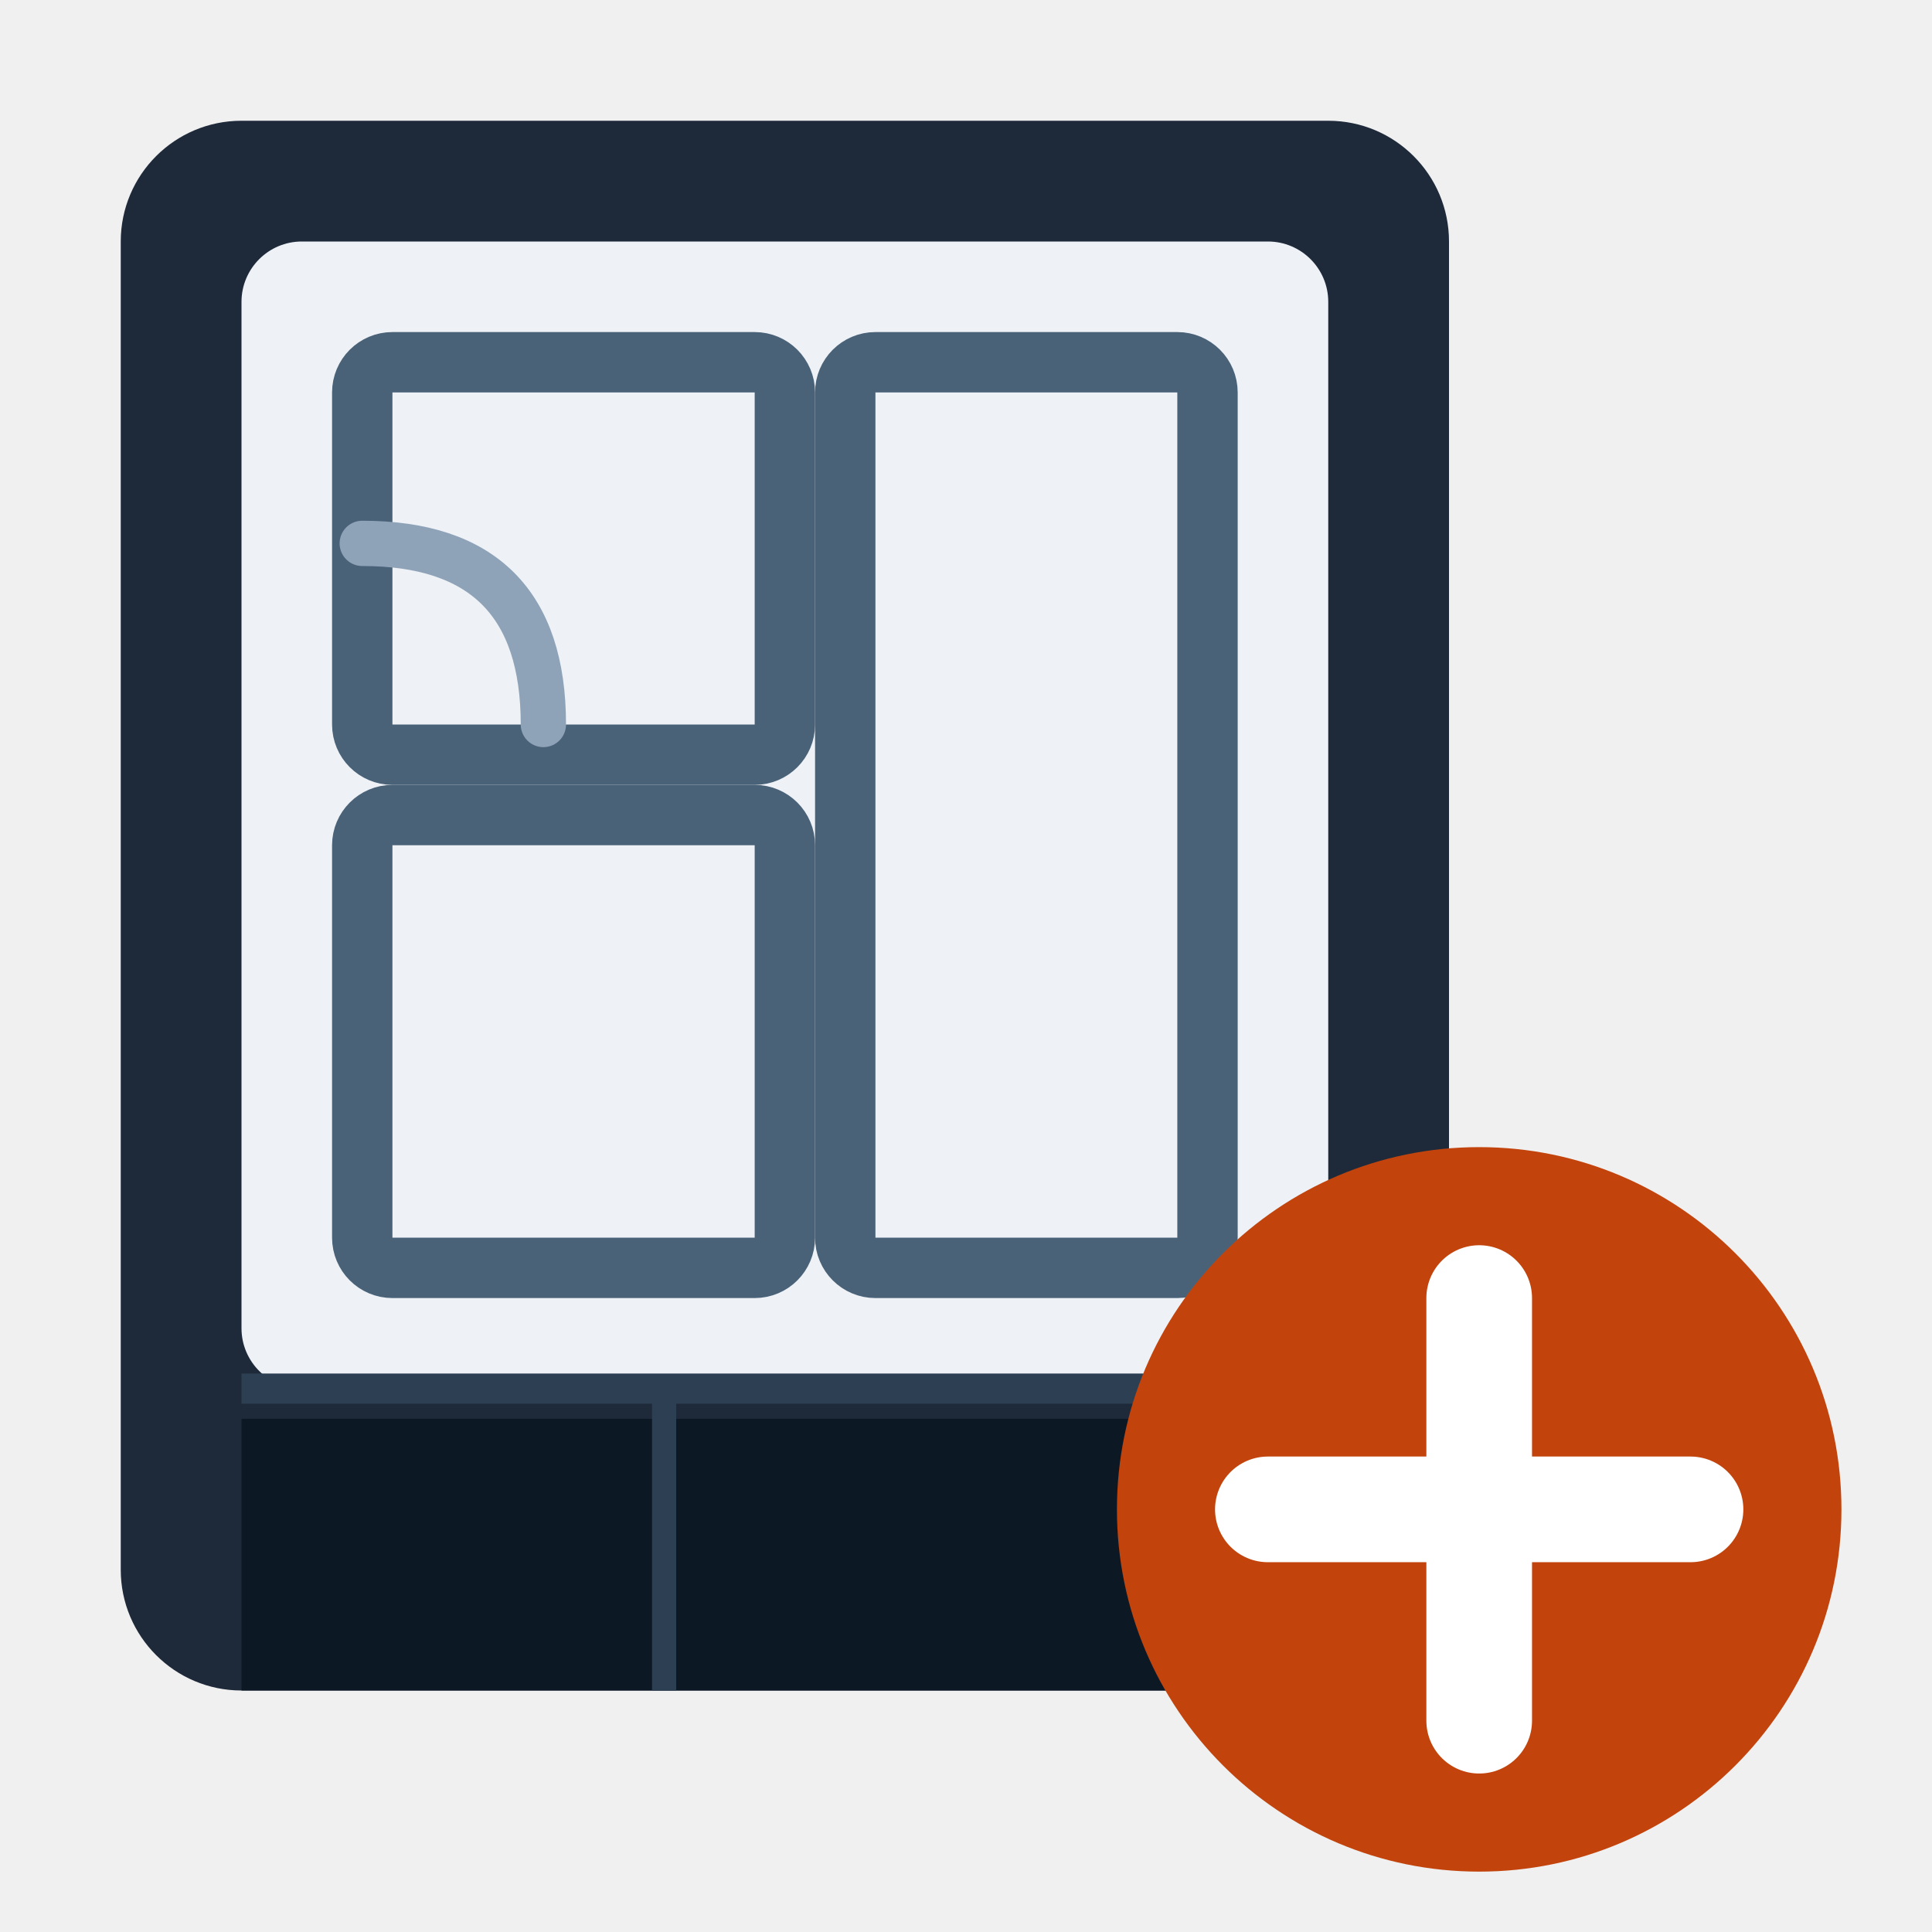
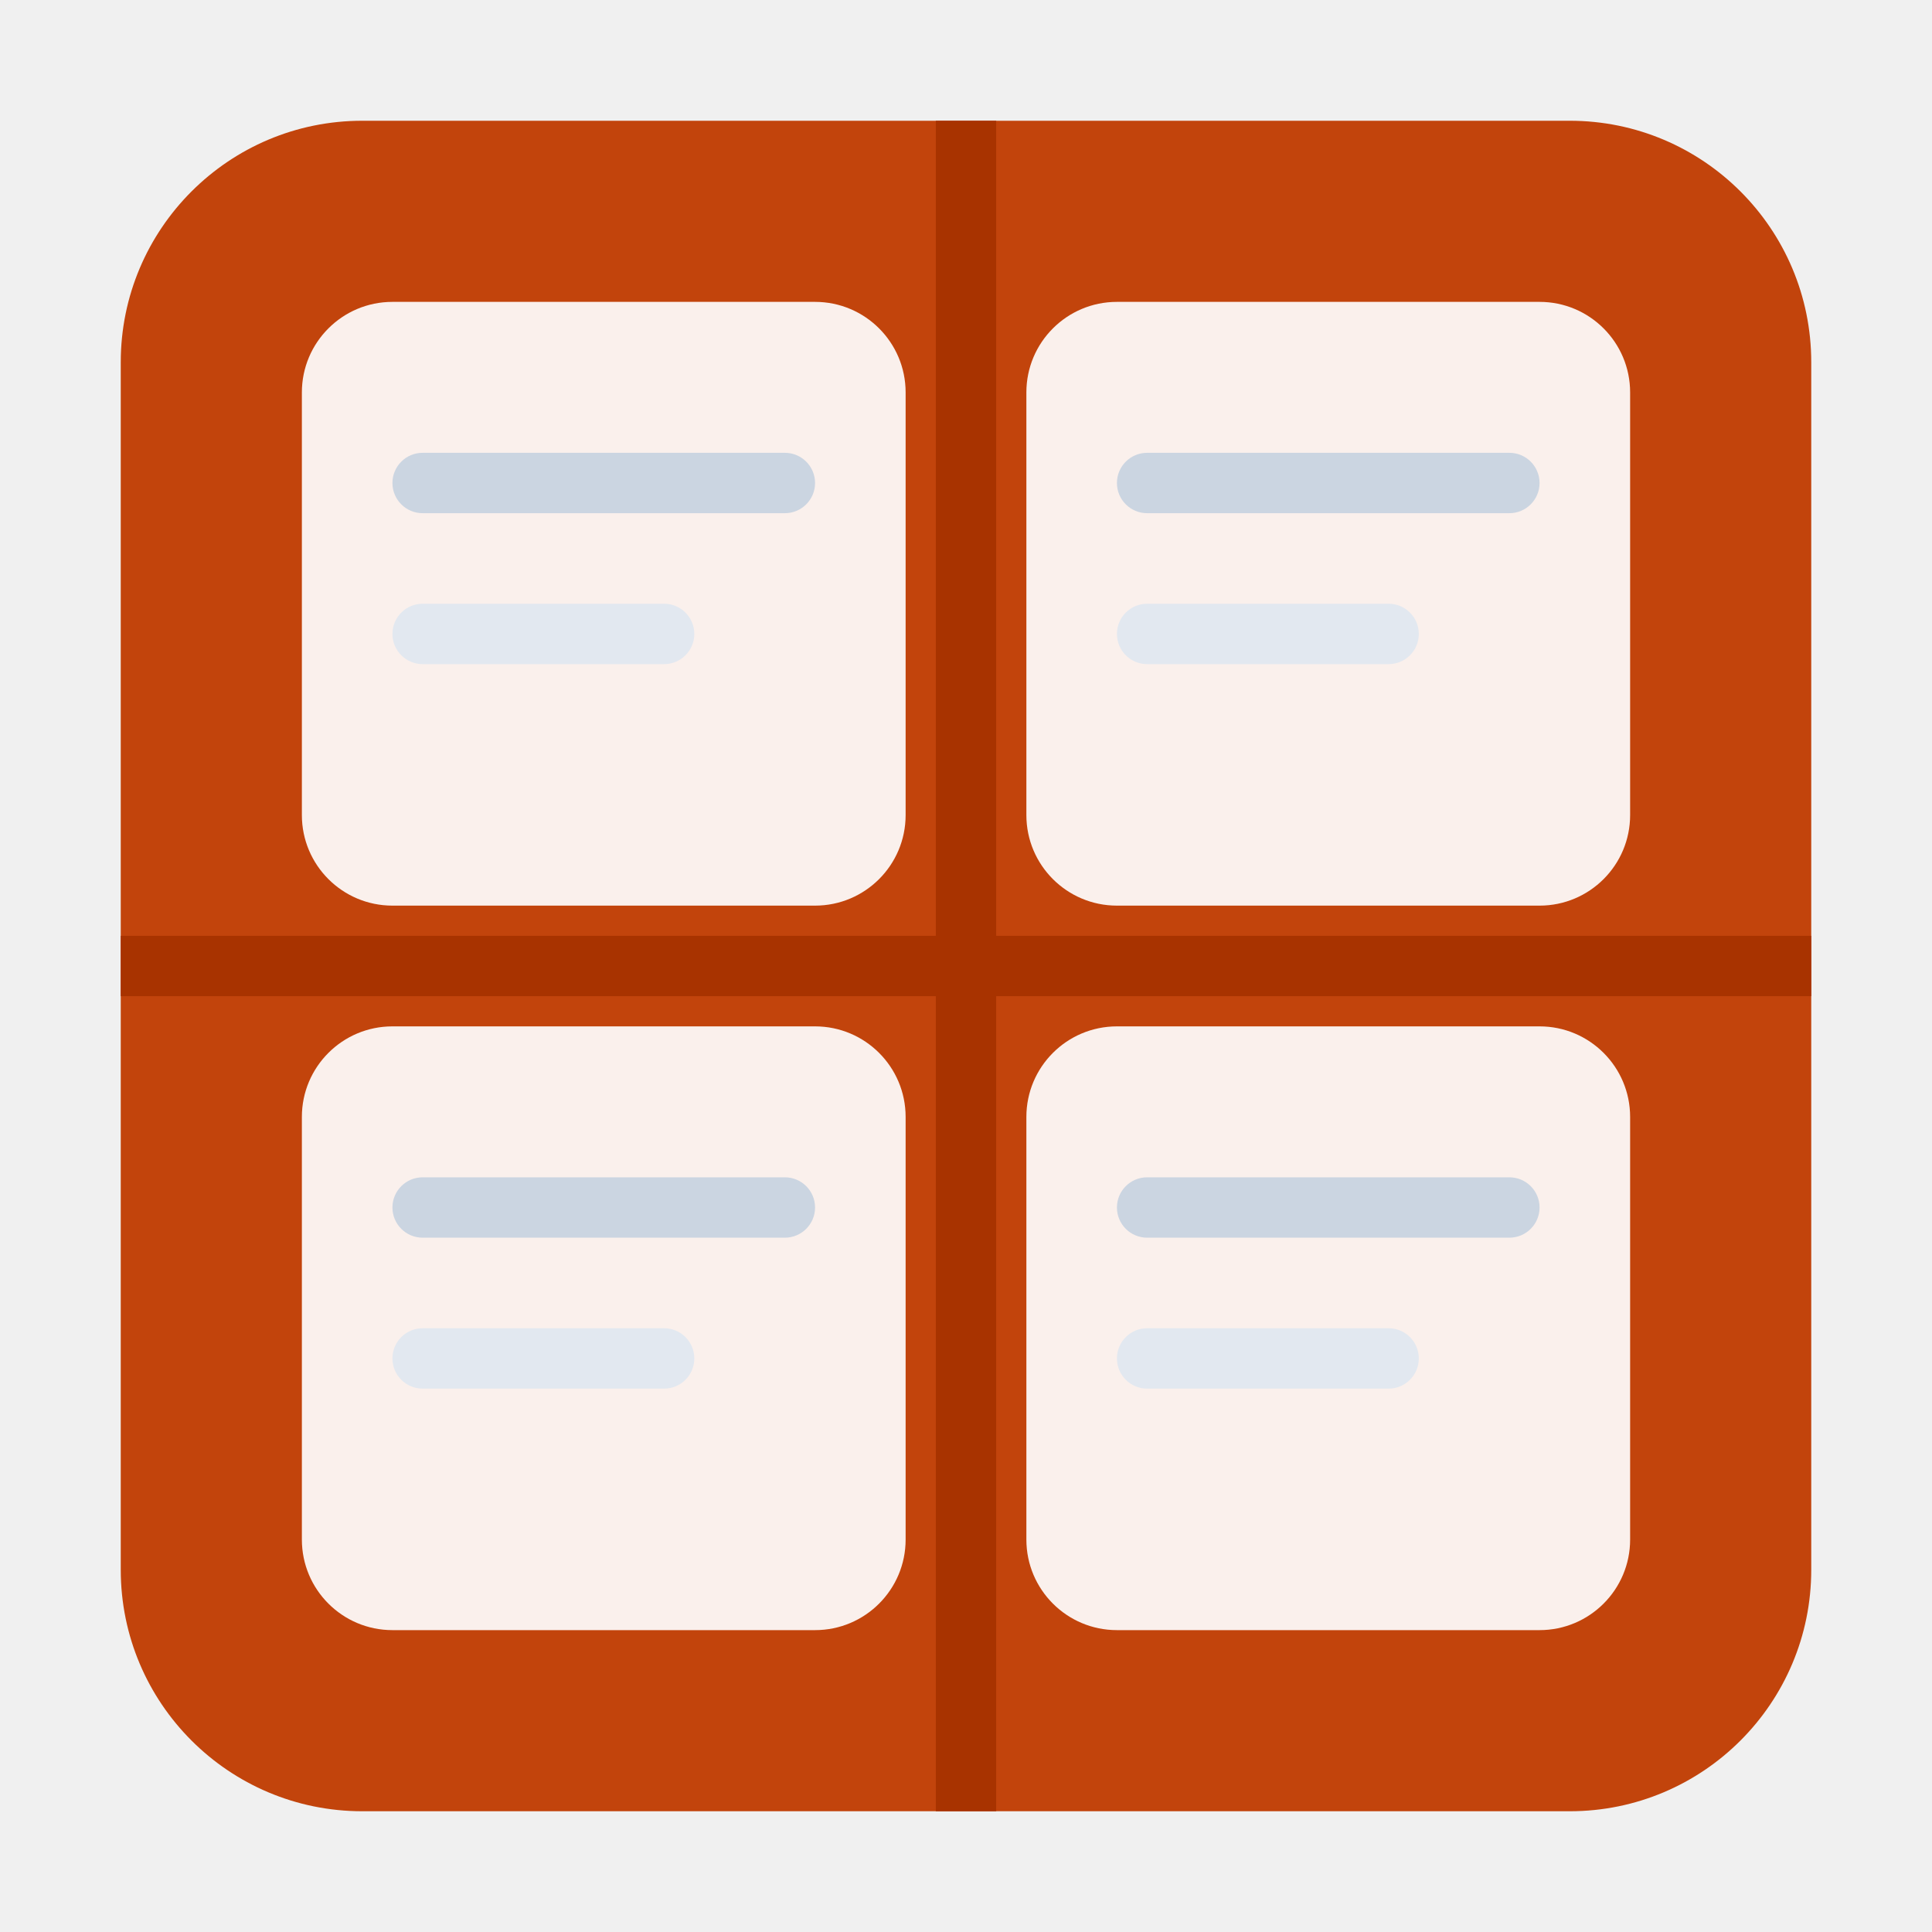
<svg xmlns="http://www.w3.org/2000/svg" viewBox="0 0 64 64">
-   <rect x="4" y="4" width="44" height="52" rx="4" fill="#1E2A3A" />
-   <rect x="8" y="8" width="36" height="38" rx="2" fill="#EEF2F7" />
-   <rect x="12" y="12" width="14" height="13" rx="1" fill="none" stroke="#4A6278" stroke-width="2" />
-   <rect x="12" y="27" width="14" height="15" rx="1" fill="none" stroke="#4A6278" stroke-width="2" />
-   <rect x="28" y="12" width="12" height="30" rx="1" fill="none" stroke="#4A6278" stroke-width="2" />
-   <path d="M12 18 Q18 18 18 24" fill="none" stroke="#8FA3B8" stroke-width="1.5" stroke-linecap="round" />
-   <line x1="8" y1="46" x2="44" y2="46" stroke="#2D3F52" stroke-width="1" />
-   <rect x="8" y="47" width="36" height="9" fill="#0D1825" />
-   <line x1="22" y1="46" x2="22" y2="56" stroke="#2D3F52" stroke-width="0.8" />
-   <circle cx="49" cy="50" r="12" fill="#C2440C" />
-   <line x1="49" y1="43" x2="49" y2="57" stroke="white" stroke-width="3.5" stroke-linecap="round" />
-   <line x1="42" y1="50" x2="56" y2="50" stroke="white" stroke-width="3.5" stroke-linecap="round" />
+   <rect x="4" y="4" width="56" height="56" rx="8" fill="#C2440C" />
+   <rect x="10" y="10" width="20" height="20" rx="3" fill="white" opacity="0.92" />
+   <rect x="34" y="10" width="20" height="20" rx="3" fill="white" opacity="0.92" />
+   <rect x="10" y="34" width="20" height="20" rx="3" fill="white" opacity="0.92" />
+   <rect x="34" y="34" width="20" height="20" rx="3" fill="white" opacity="0.92" />
+   <rect x="13" y="15" width="14" height="2" rx="1" fill="#CBD5E1" />
+   <rect x="13" y="20" width="10" height="2" rx="1" fill="#E2E8F0" />
+   <rect x="37" y="15" width="14" height="2" rx="1" fill="#CBD5E1" />
+   <rect x="37" y="20" width="10" height="2" rx="1" fill="#E2E8F0" />
+   <rect x="13" y="39" width="14" height="2" rx="1" fill="#CBD5E1" />
+   <rect x="13" y="44" width="10" height="2" rx="1" fill="#E2E8F0" />
+   <rect x="37" y="39" width="14" height="2" rx="1" fill="#CBD5E1" />
+   <rect x="37" y="44" width="10" height="2" rx="1" fill="#E2E8F0" />
+   <line x1="32" y1="4" x2="32" y2="60" stroke="#A83300" stroke-width="2" />
+   <line x1="4" y1="32" x2="60" y2="32" stroke="#A83300" stroke-width="2" />
</svg>
